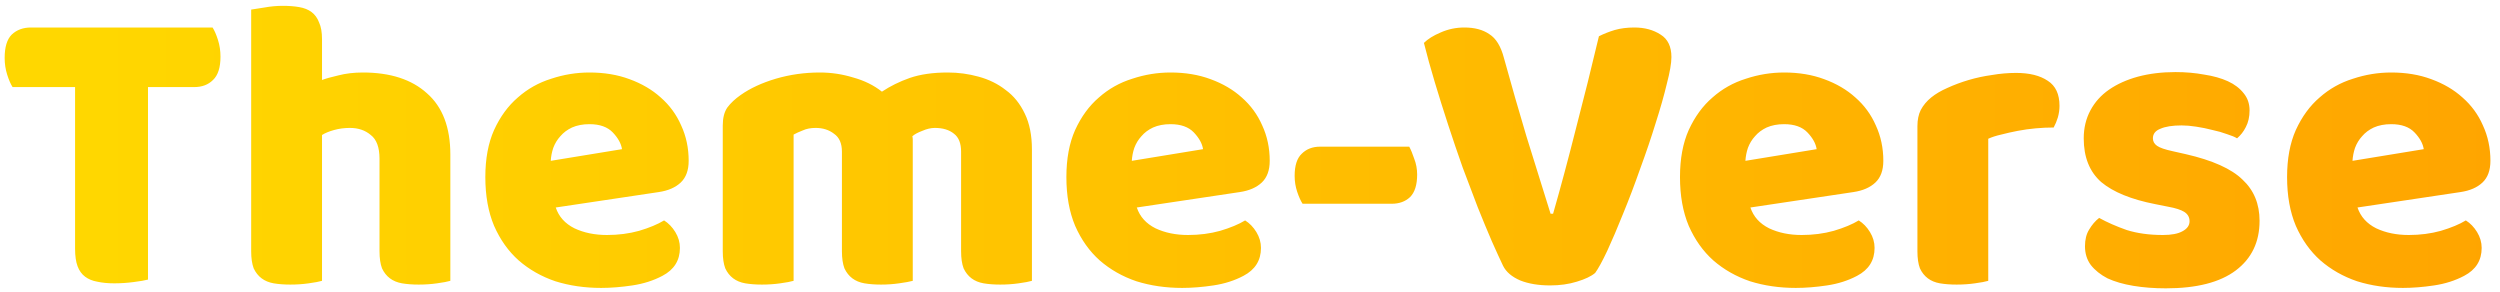
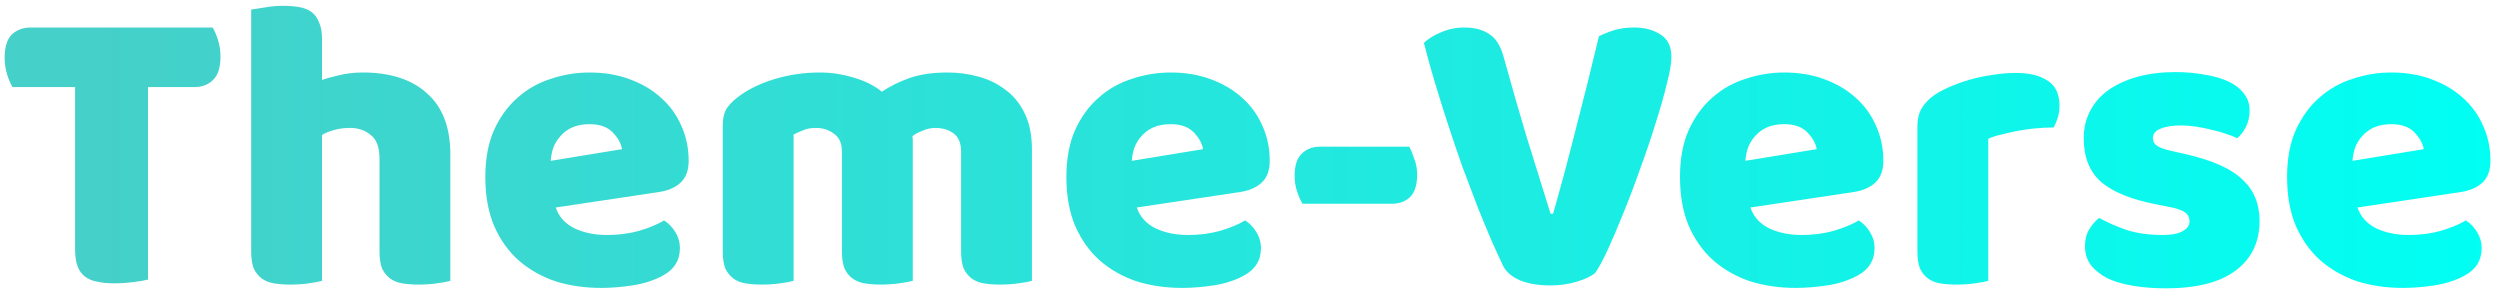
<svg xmlns="http://www.w3.org/2000/svg" width="240" height="28" viewBox="0 0 240 28" fill="none">
  <path d="M1.207 8.36C1.02 8.067 0.847 7.667 0.687 7.16C0.527 6.653 0.447 6.12 0.447 5.56C0.447 4.52 0.673 3.773 1.127 3.32C1.607 2.867 2.22 2.64 2.967 2.64H20.407C20.593 2.933 20.767 3.333 20.927 3.84C21.087 4.347 21.167 4.88 21.167 5.44C21.167 6.48 20.927 7.227 20.447 7.68C19.993 8.133 19.393 8.36 18.647 8.36H14.207V26.84C13.913 26.92 13.447 27 12.807 27.08C12.193 27.16 11.58 27.2 10.967 27.2C10.353 27.2 9.807 27.147 9.327 27.04C8.873 26.96 8.487 26.8 8.167 26.56C7.847 26.32 7.607 25.987 7.447 25.56C7.287 25.133 7.207 24.573 7.207 23.88V8.36H1.207ZM43.233 26.96C42.967 27.04 42.54 27.12 41.953 27.2C41.393 27.28 40.806 27.32 40.193 27.32C39.606 27.32 39.073 27.28 38.593 27.2C38.14 27.12 37.753 26.96 37.433 26.72C37.113 26.48 36.86 26.16 36.673 25.76C36.513 25.333 36.433 24.787 36.433 24.12V15.24C36.433 14.147 36.153 13.387 35.593 12.96C35.06 12.507 34.393 12.28 33.593 12.28C33.06 12.28 32.553 12.347 32.073 12.48C31.593 12.613 31.206 12.773 30.913 12.96V26.96C30.646 27.04 30.22 27.12 29.633 27.2C29.073 27.28 28.486 27.32 27.873 27.32C27.287 27.32 26.753 27.28 26.273 27.2C25.82 27.12 25.433 26.96 25.113 26.72C24.793 26.48 24.54 26.16 24.353 25.76C24.193 25.333 24.113 24.787 24.113 24.12V0.92C24.407 0.867 24.833 0.8 25.393 0.72C25.98 0.613 26.567 0.56 27.153 0.56C27.74 0.56 28.26 0.6 28.713 0.68C29.193 0.76 29.593 0.92 29.913 1.16C30.233 1.4 30.473 1.733 30.633 2.16C30.82 2.56 30.913 3.093 30.913 3.76V7.68C31.26 7.547 31.78 7.4 32.473 7.24C33.193 7.053 33.98 6.96 34.833 6.96C37.473 6.96 39.526 7.627 40.993 8.96C42.486 10.267 43.233 12.227 43.233 14.84V26.96ZM57.712 27.64C56.138 27.64 54.672 27.427 53.312 27C51.978 26.547 50.805 25.88 49.792 25C48.805 24.12 48.018 23.013 47.432 21.68C46.872 20.347 46.592 18.787 46.592 17C46.592 15.24 46.872 13.733 47.432 12.48C48.018 11.2 48.778 10.16 49.712 9.36C50.645 8.533 51.712 7.933 52.912 7.56C54.112 7.16 55.338 6.96 56.592 6.96C58.005 6.96 59.285 7.173 60.432 7.6C61.605 8.027 62.605 8.613 63.432 9.36C64.285 10.107 64.938 11 65.392 12.04C65.872 13.08 66.112 14.213 66.112 15.44C66.112 16.347 65.858 17.04 65.352 17.52C64.845 18 64.138 18.307 63.232 18.44L53.352 19.92C53.645 20.8 54.245 21.467 55.152 21.92C56.058 22.347 57.098 22.56 58.272 22.56C59.365 22.56 60.392 22.427 61.352 22.16C62.338 21.867 63.138 21.533 63.752 21.16C64.178 21.427 64.538 21.8 64.832 22.28C65.125 22.76 65.272 23.267 65.272 23.8C65.272 25 64.712 25.893 63.592 26.48C62.738 26.933 61.778 27.24 60.712 27.4C59.645 27.56 58.645 27.64 57.712 27.64ZM56.592 11.92C55.952 11.92 55.392 12.027 54.912 12.24C54.458 12.453 54.085 12.733 53.792 13.08C53.498 13.4 53.272 13.773 53.112 14.2C52.978 14.6 52.898 15.013 52.872 15.44L59.712 14.32C59.632 13.787 59.338 13.253 58.832 12.72C58.325 12.187 57.578 11.92 56.592 11.92ZM78.705 6.96C79.798 6.96 80.865 7.12 81.905 7.44C82.971 7.733 83.891 8.187 84.665 8.8C85.465 8.267 86.358 7.827 87.345 7.48C88.358 7.133 89.571 6.96 90.985 6.96C91.998 6.96 92.985 7.093 93.945 7.36C94.931 7.627 95.798 8.053 96.545 8.64C97.318 9.2 97.931 9.96 98.385 10.92C98.838 11.853 99.065 13 99.065 14.36V26.96C98.798 27.04 98.371 27.12 97.785 27.2C97.225 27.28 96.638 27.32 96.025 27.32C95.438 27.32 94.905 27.28 94.425 27.2C93.971 27.12 93.585 26.96 93.265 26.72C92.945 26.48 92.691 26.16 92.505 25.76C92.345 25.333 92.265 24.787 92.265 24.12V14.56C92.265 13.76 92.038 13.187 91.585 12.84C91.131 12.467 90.518 12.28 89.745 12.28C89.371 12.28 88.971 12.373 88.545 12.56C88.118 12.72 87.798 12.893 87.585 13.08C87.611 13.187 87.625 13.293 87.625 13.4C87.625 13.48 87.625 13.56 87.625 13.64V26.96C87.331 27.04 86.891 27.12 86.305 27.2C85.745 27.28 85.171 27.32 84.585 27.32C83.998 27.32 83.465 27.28 82.985 27.2C82.531 27.12 82.145 26.96 81.825 26.72C81.505 26.48 81.251 26.16 81.065 25.76C80.905 25.333 80.825 24.787 80.825 24.12V14.56C80.825 13.76 80.571 13.187 80.065 12.84C79.585 12.467 78.998 12.28 78.305 12.28C77.825 12.28 77.411 12.36 77.065 12.52C76.718 12.653 76.425 12.787 76.185 12.92V26.96C75.918 27.04 75.491 27.12 74.905 27.2C74.345 27.28 73.758 27.32 73.145 27.32C72.558 27.32 72.025 27.28 71.545 27.2C71.091 27.12 70.705 26.96 70.385 26.72C70.065 26.48 69.811 26.16 69.625 25.76C69.465 25.333 69.385 24.787 69.385 24.12V12.04C69.385 11.32 69.531 10.747 69.825 10.32C70.145 9.893 70.571 9.493 71.105 9.12C72.011 8.48 73.131 7.96 74.465 7.56C75.825 7.16 77.238 6.96 78.705 6.96ZM113.493 27.64C111.919 27.64 110.453 27.427 109.093 27C107.759 26.547 106.586 25.88 105.573 25C104.586 24.12 103.799 23.013 103.213 21.68C102.653 20.347 102.373 18.787 102.373 17C102.373 15.24 102.653 13.733 103.213 12.48C103.799 11.2 104.559 10.16 105.493 9.36C106.426 8.533 107.493 7.933 108.693 7.56C109.893 7.16 111.119 6.96 112.373 6.96C113.786 6.96 115.066 7.173 116.213 7.6C117.386 8.027 118.386 8.613 119.213 9.36C120.066 10.107 120.719 11 121.173 12.04C121.653 13.08 121.893 14.213 121.893 15.44C121.893 16.347 121.639 17.04 121.133 17.52C120.626 18 119.919 18.307 119.013 18.44L109.133 19.92C109.426 20.8 110.026 21.467 110.933 21.92C111.839 22.347 112.879 22.56 114.053 22.56C115.146 22.56 116.173 22.427 117.133 22.16C118.119 21.867 118.919 21.533 119.533 21.16C119.959 21.427 120.319 21.8 120.613 22.28C120.906 22.76 121.053 23.267 121.053 23.8C121.053 25 120.493 25.893 119.373 26.48C118.519 26.933 117.559 27.24 116.493 27.4C115.426 27.56 114.426 27.64 113.493 27.64ZM112.373 11.92C111.733 11.92 111.173 12.027 110.693 12.24C110.239 12.453 109.866 12.733 109.573 13.08C109.279 13.4 109.053 13.773 108.893 14.2C108.759 14.6 108.679 15.013 108.653 15.44L115.493 14.32C115.413 13.787 115.119 13.253 114.613 12.72C114.106 12.187 113.359 11.92 112.373 11.92ZM125.046 19.56C124.859 19.267 124.686 18.88 124.526 18.4C124.366 17.92 124.286 17.413 124.286 16.88C124.286 15.893 124.513 15.187 124.966 14.76C125.419 14.307 126.006 14.08 126.726 14.08H135.286C135.446 14.373 135.606 14.76 135.766 15.24C135.953 15.72 136.046 16.227 136.046 16.76C136.046 17.747 135.819 18.467 135.366 18.92C134.913 19.347 134.326 19.56 133.606 19.56H125.046ZM153.136 26.2C152.762 26.52 152.176 26.8 151.376 27.04C150.602 27.28 149.749 27.4 148.816 27.4C147.696 27.4 146.736 27.24 145.936 26.92C145.136 26.573 144.589 26.107 144.296 25.52C144.002 24.907 143.642 24.12 143.216 23.16C142.789 22.173 142.336 21.08 141.856 19.88C141.402 18.68 140.922 17.413 140.416 16.08C139.936 14.72 139.469 13.347 139.016 11.96C138.562 10.573 138.136 9.213 137.736 7.88C137.336 6.547 136.989 5.293 136.696 4.12C137.069 3.747 137.602 3.413 138.296 3.12C139.016 2.8 139.776 2.64 140.576 2.64C141.562 2.64 142.362 2.853 142.976 3.28C143.616 3.68 144.082 4.44 144.376 5.56C145.096 8.173 145.816 10.68 146.536 13.08C147.282 15.453 148.056 17.933 148.856 20.52H149.096C149.816 18.013 150.549 15.28 151.296 12.32C152.069 9.36 152.802 6.413 153.496 3.48C153.976 3.24 154.482 3.04 155.016 2.88C155.576 2.72 156.202 2.64 156.896 2.64C157.882 2.64 158.722 2.867 159.416 3.32C160.109 3.747 160.456 4.467 160.456 5.48C160.456 6.067 160.309 6.92 160.016 8.04C159.749 9.16 159.389 10.427 158.936 11.84C158.509 13.227 158.016 14.68 157.456 16.2C156.922 17.72 156.376 19.16 155.816 20.52C155.282 21.853 154.776 23.04 154.296 24.08C153.816 25.093 153.429 25.8 153.136 26.2ZM172.399 27.64C170.826 27.64 169.359 27.427 167.999 27C166.666 26.547 165.492 25.88 164.479 25C163.492 24.12 162.706 23.013 162.119 21.68C161.559 20.347 161.279 18.787 161.279 17C161.279 15.24 161.559 13.733 162.119 12.48C162.706 11.2 163.466 10.16 164.399 9.36C165.332 8.533 166.399 7.933 167.599 7.56C168.799 7.16 170.026 6.96 171.279 6.96C172.692 6.96 173.972 7.173 175.119 7.6C176.292 8.027 177.292 8.613 178.119 9.36C178.972 10.107 179.626 11 180.079 12.04C180.559 13.08 180.799 14.213 180.799 15.44C180.799 16.347 180.546 17.04 180.039 17.52C179.532 18 178.826 18.307 177.919 18.44L168.039 19.92C168.332 20.8 168.932 21.467 169.839 21.92C170.746 22.347 171.786 22.56 172.959 22.56C174.052 22.56 175.079 22.427 176.039 22.16C177.026 21.867 177.826 21.533 178.439 21.16C178.866 21.427 179.226 21.8 179.519 22.28C179.812 22.76 179.959 23.267 179.959 23.8C179.959 25 179.399 25.893 178.279 26.48C177.426 26.933 176.466 27.24 175.399 27.4C174.332 27.56 173.332 27.64 172.399 27.64ZM171.279 11.92C170.639 11.92 170.079 12.027 169.599 12.24C169.146 12.453 168.772 12.733 168.479 13.08C168.186 13.4 167.959 13.773 167.799 14.2C167.666 14.6 167.586 15.013 167.559 15.44L174.399 14.32C174.319 13.787 174.026 13.253 173.519 12.72C173.012 12.187 172.266 11.92 171.279 11.92ZM190.872 26.96C190.606 27.04 190.179 27.12 189.592 27.2C189.032 27.28 188.446 27.32 187.832 27.32C187.246 27.32 186.712 27.28 186.232 27.2C185.779 27.12 185.392 26.96 185.072 26.72C184.752 26.48 184.499 26.16 184.312 25.76C184.152 25.333 184.072 24.787 184.072 24.12V12.12C184.072 11.507 184.179 10.987 184.392 10.56C184.632 10.107 184.966 9.707 185.392 9.36C185.819 9.013 186.339 8.707 186.952 8.44C187.592 8.147 188.272 7.893 188.992 7.68C189.712 7.467 190.459 7.307 191.232 7.2C192.006 7.067 192.779 7 193.552 7C194.832 7 195.846 7.253 196.592 7.76C197.339 8.24 197.712 9.04 197.712 10.16C197.712 10.533 197.659 10.907 197.552 11.28C197.446 11.627 197.312 11.947 197.152 12.24C196.592 12.24 196.019 12.267 195.432 12.32C194.846 12.373 194.272 12.453 193.712 12.56C193.152 12.667 192.619 12.787 192.112 12.92C191.632 13.027 191.219 13.16 190.872 13.32V26.96ZM216.918 21.2C216.918 23.227 216.158 24.813 214.638 25.96C213.118 27.107 210.878 27.68 207.918 27.68C206.798 27.68 205.758 27.6 204.798 27.44C203.838 27.28 203.011 27.04 202.318 26.72C201.651 26.373 201.118 25.947 200.718 25.44C200.344 24.933 200.158 24.333 200.158 23.64C200.158 23 200.291 22.467 200.558 22.04C200.824 21.587 201.144 21.213 201.518 20.92C202.291 21.347 203.171 21.733 204.158 22.08C205.171 22.4 206.331 22.56 207.638 22.56C208.464 22.56 209.091 22.44 209.518 22.2C209.971 21.96 210.197 21.64 210.197 21.24C210.197 20.867 210.038 20.573 209.718 20.36C209.398 20.147 208.864 19.973 208.118 19.84L206.918 19.6C204.598 19.147 202.864 18.44 201.718 17.48C200.598 16.493 200.038 15.093 200.038 13.28C200.038 12.293 200.251 11.4 200.678 10.6C201.104 9.8 201.704 9.133 202.478 8.6C203.251 8.067 204.171 7.653 205.238 7.36C206.331 7.067 207.531 6.92 208.838 6.92C209.824 6.92 210.744 7 211.598 7.16C212.478 7.293 213.238 7.507 213.878 7.8C214.518 8.093 215.024 8.48 215.398 8.96C215.771 9.413 215.958 9.96 215.958 10.6C215.958 11.213 215.838 11.747 215.598 12.2C215.384 12.627 215.104 12.987 214.758 13.28C214.544 13.147 214.224 13.013 213.798 12.88C213.371 12.72 212.904 12.587 212.398 12.48C211.891 12.347 211.371 12.24 210.838 12.16C210.331 12.08 209.864 12.04 209.438 12.04C208.558 12.04 207.878 12.147 207.398 12.36C206.918 12.547 206.678 12.853 206.678 13.28C206.678 13.573 206.811 13.813 207.078 14C207.344 14.187 207.851 14.36 208.598 14.52L209.838 14.8C212.398 15.387 214.211 16.2 215.278 17.24C216.371 18.253 216.918 19.573 216.918 21.2ZM230.68 27.64C229.107 27.64 227.64 27.427 226.28 27C224.947 26.547 223.774 25.88 222.76 25C221.774 24.12 220.987 23.013 220.4 21.68C219.84 20.347 219.56 18.787 219.56 17C219.56 15.24 219.84 13.733 220.4 12.48C220.987 11.2 221.747 10.16 222.68 9.36C223.614 8.533 224.68 7.933 225.88 7.56C227.08 7.16 228.307 6.96 229.56 6.96C230.974 6.96 232.254 7.173 233.4 7.6C234.574 8.027 235.574 8.613 236.4 9.36C237.254 10.107 237.907 11 238.36 12.04C238.84 13.08 239.08 14.213 239.08 15.44C239.08 16.347 238.827 17.04 238.32 17.52C237.814 18 237.107 18.307 236.2 18.44L226.32 19.92C226.614 20.8 227.214 21.467 228.12 21.92C229.027 22.347 230.067 22.56 231.24 22.56C232.334 22.56 233.36 22.427 234.32 22.16C235.307 21.867 236.107 21.533 236.72 21.16C237.147 21.427 237.507 21.8 237.8 22.28C238.094 22.76 238.24 23.267 238.24 23.8C238.24 25 237.68 25.893 236.56 26.48C235.707 26.933 234.747 27.24 233.68 27.4C232.614 27.56 231.614 27.64 230.68 27.64ZM229.56 11.92C228.92 11.92 228.36 12.027 227.88 12.24C227.427 12.453 227.054 12.733 226.76 13.08C226.467 13.4 226.24 13.773 226.08 14.2C225.947 14.6 225.867 15.013 225.84 15.44L232.68 14.32C232.6 13.787 232.307 13.253 231.8 12.72C231.294 12.187 230.547 11.92 229.56 11.92Z" fill="url(#paint0_linear_60_209)" style="" />
  <defs>
    <linearGradient id="paint0_linear_60_209" x1="9" y1="15" x2="240" y2="15" gradientUnits="userSpaceOnUse">
-       <stop stop-color="#FFD700" style="stop-color:#FFD700;stop-color:color(display-p3 1 0.843 0);stop-opacity:1;" />
-       <stop offset="1" stop-color="#FFA500" style="stop-color:#FFA500;stop-color:color(display-p3 1 0.647 0);stop-opacity:1;" />
+       <stop stop-color="#45D0C9" style="stop-color:#45D0C9;stop-color:color(display-p3 0.271 0.814 0.788);stop-opacity:1;" />
+       <stop offset="1" stop-color="#00FFF3" style="stop-color:#00FFF3;stop-color:color(display-p3 0 1 0.952);stop-opacity:1;" />
    </linearGradient>
  </defs>
</svg>
